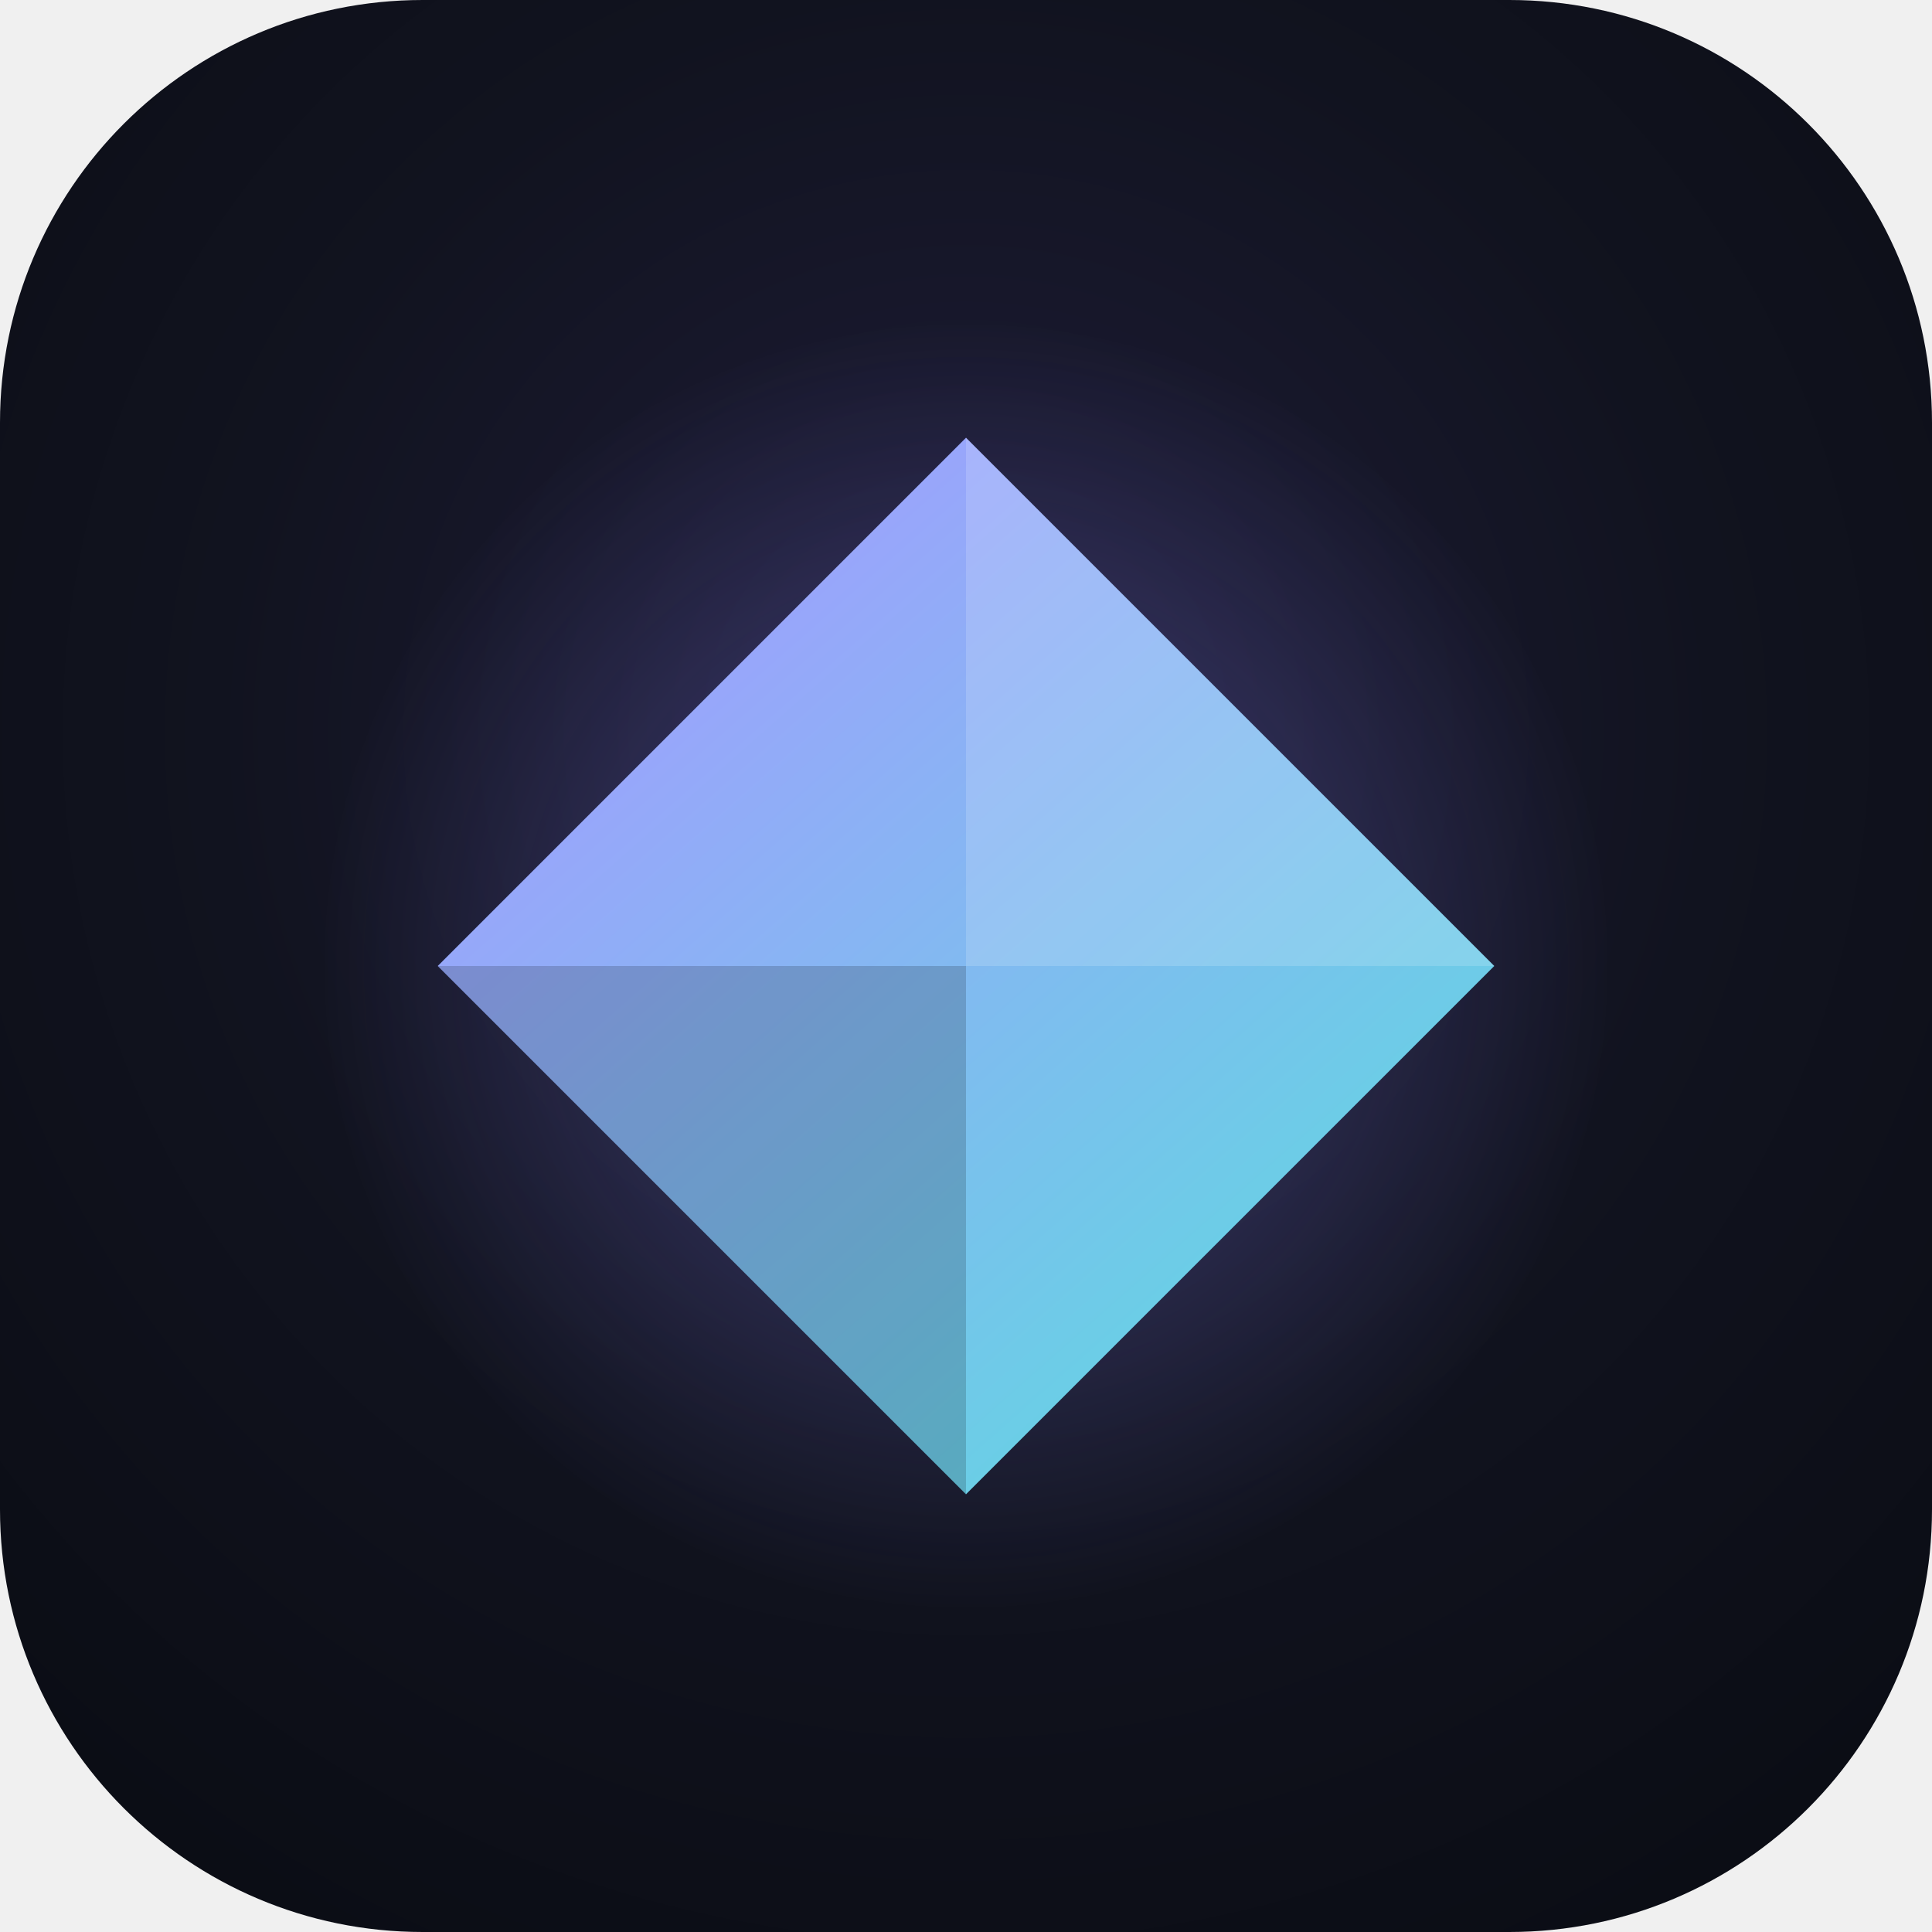
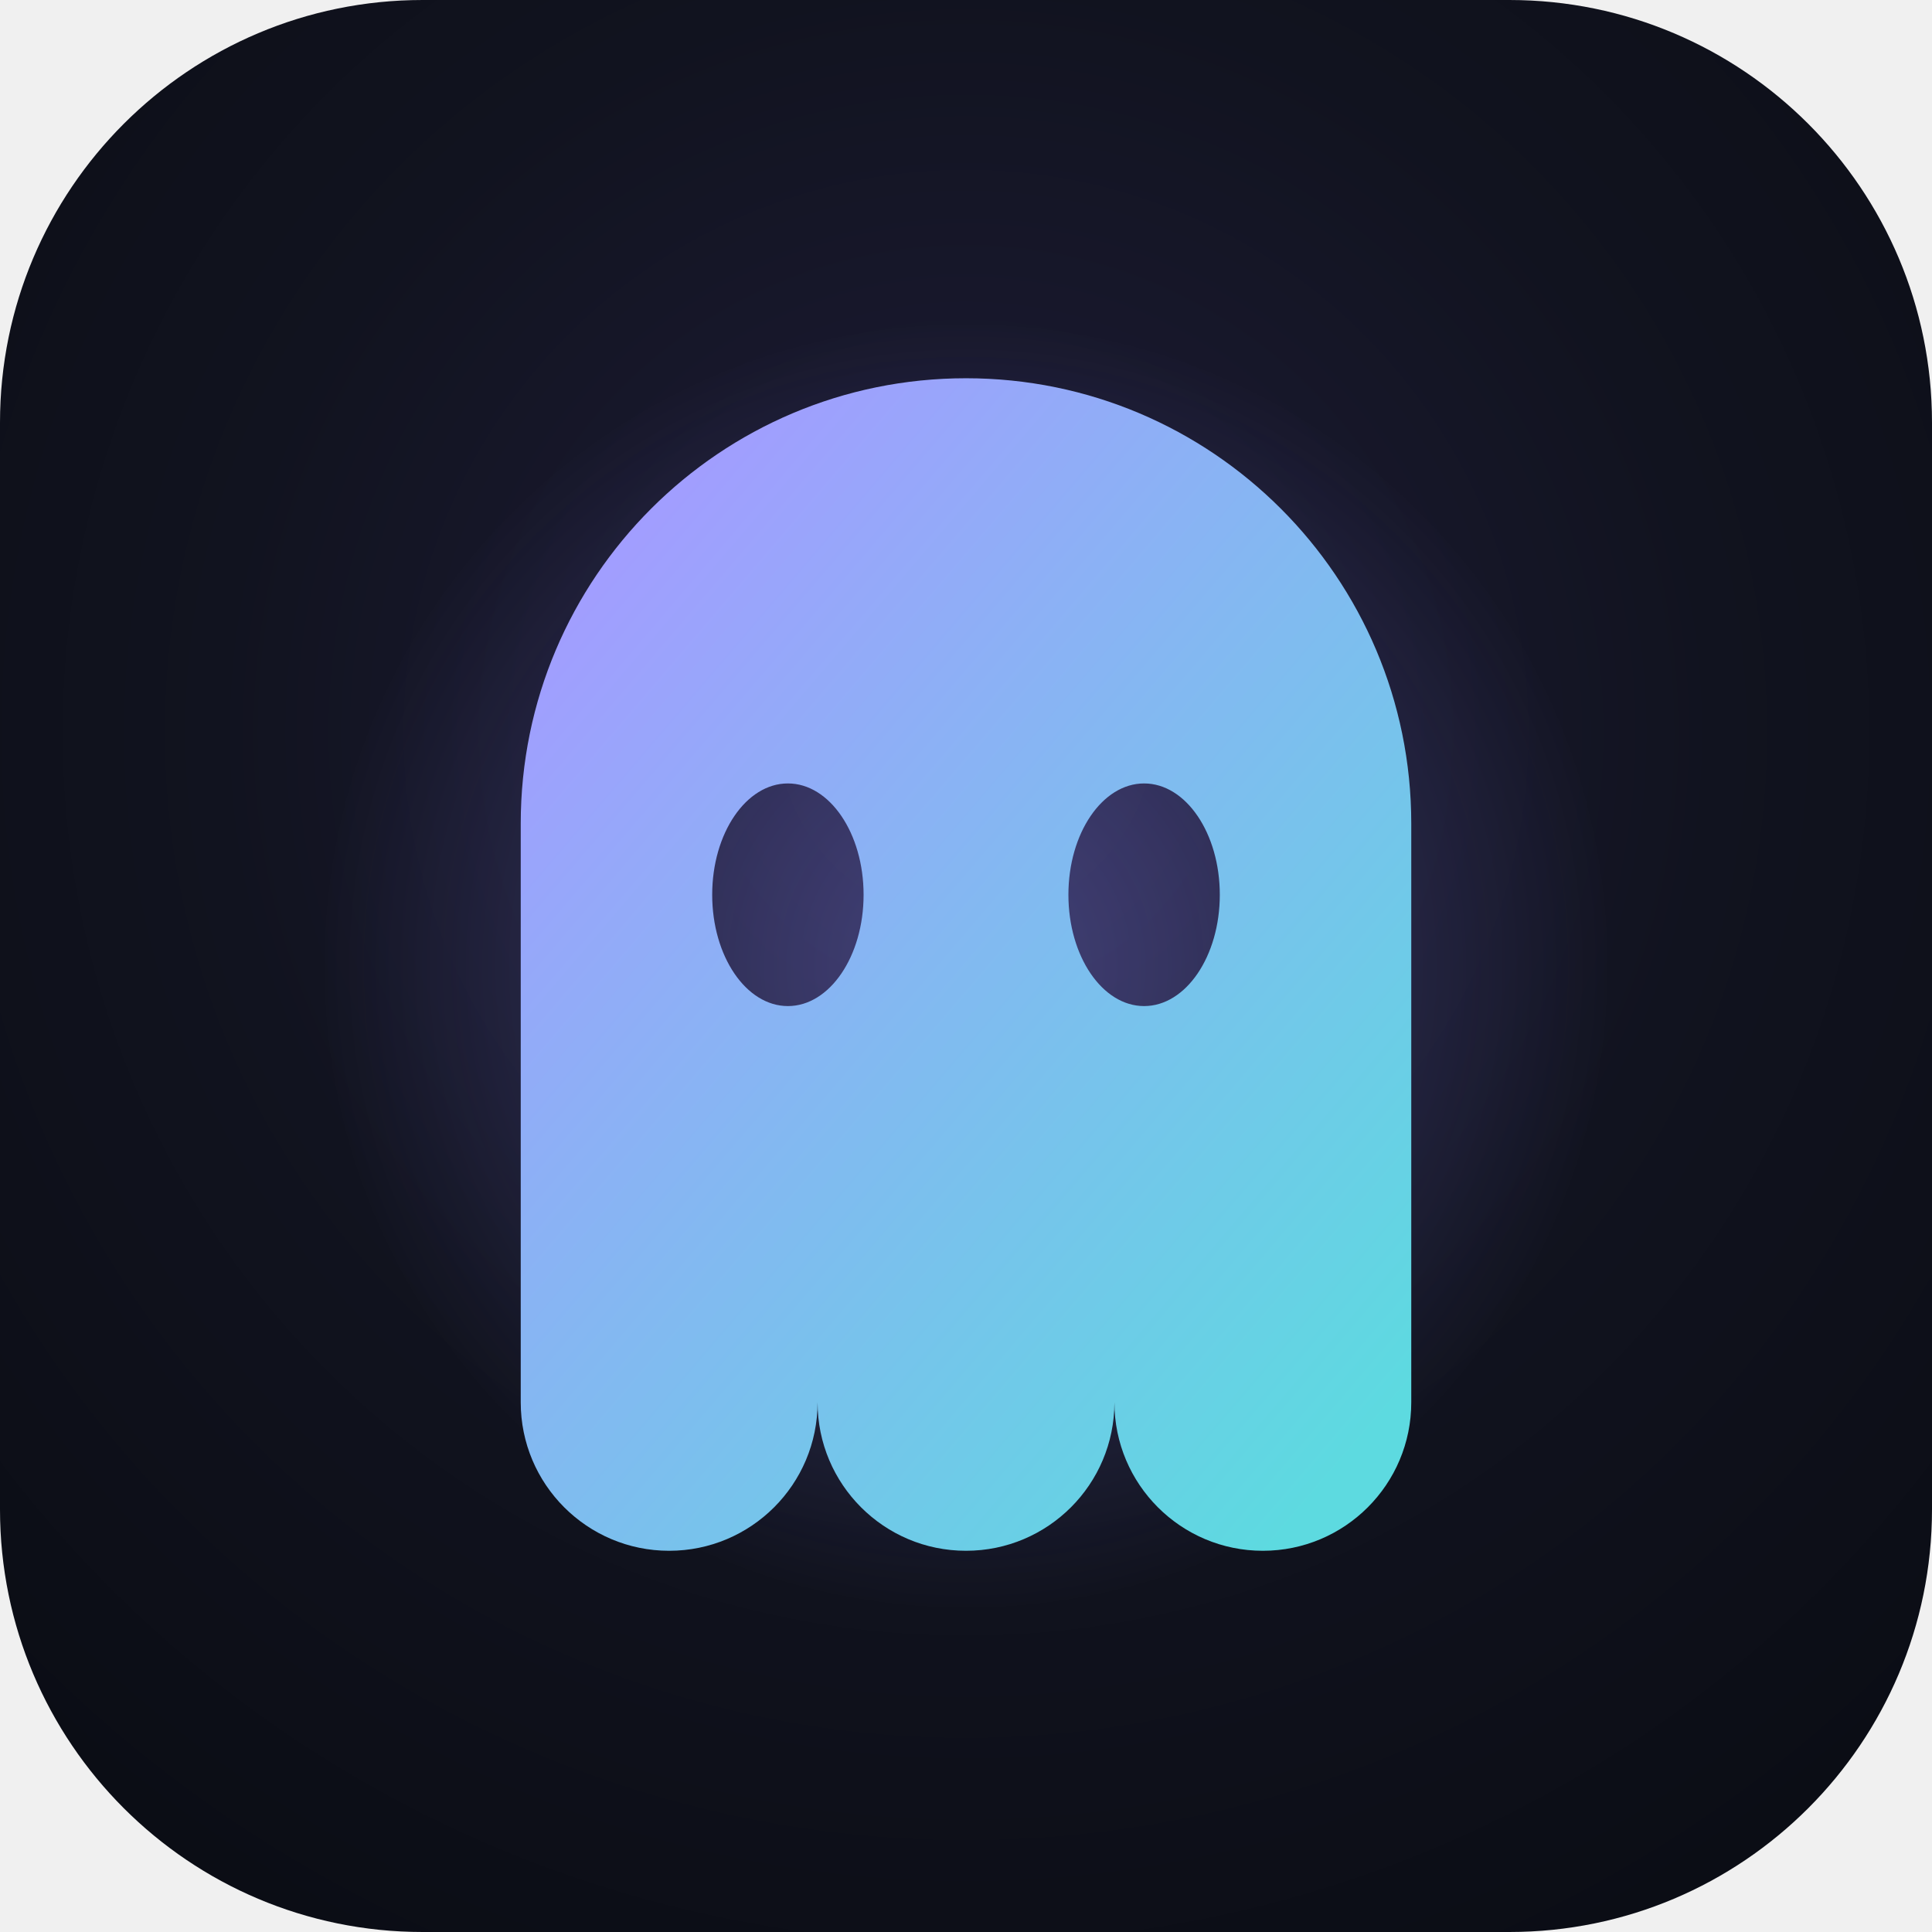
<svg xmlns="http://www.w3.org/2000/svg" viewBox="0 0 512 512">
  <defs>
    <radialGradient id="glow" cx="50%" cy="38%" r="70%">
      <stop offset="0" stop-color="#1f1d3a" />
      <stop offset="0.55" stop-color="#11131f" />
      <stop offset="1" stop-color="#0b0d15" />
    </radialGradient>
    <linearGradient id="signal" x1="0.15" y1="0.1" x2="0.9" y2="0.95">
      <stop offset="0" stop-color="#a29dff" />
      <stop offset="1" stop-color="#5ddae0" />
    </linearGradient>
    <radialGradient id="halo" cx="50%" cy="50%" r="50%">
      <stop offset="0" stop-color="#8f8cff" stop-opacity="0.35" />
      <stop offset="1" stop-color="#8f8cff" stop-opacity="0" />
    </radialGradient>
  </defs>
  <rect width="512" height="512" rx="112" fill="url(#glow)" />
  <circle cx="256" cy="256" r="170" fill="url(#halo)" />
-   <path d="M256 116 L396 256 L256 396 L116 256 Z" fill="url(#signal)" />
-   <path d="M256 116 L396 256 L256 256 Z" fill="#ffffff" fill-opacity="0.16" />
-   <path d="M256 396 L116 256 L256 256 Z" fill="#0b0d15" fill-opacity="0.18" />
+   <path fill="url(#signal)" fill-rule="evenodd" transform="translate(256 256) scale(1.18) translate(-256 -260)" d="M156 228A100 100 0 0 1 356 228V358A33.333 33.333 0 0 1 289.333 358A33.333 33.333 0 0 1 222.667 358A33.333 33.333 0 0 1 156 358Z M199 244a17 25 0 1 0 34 0a17 25 0 1 0 -34 0Z M279 244a17 25 0 1 0 34 0a17 25 0 1 0 -34 0Z" />
</svg>
